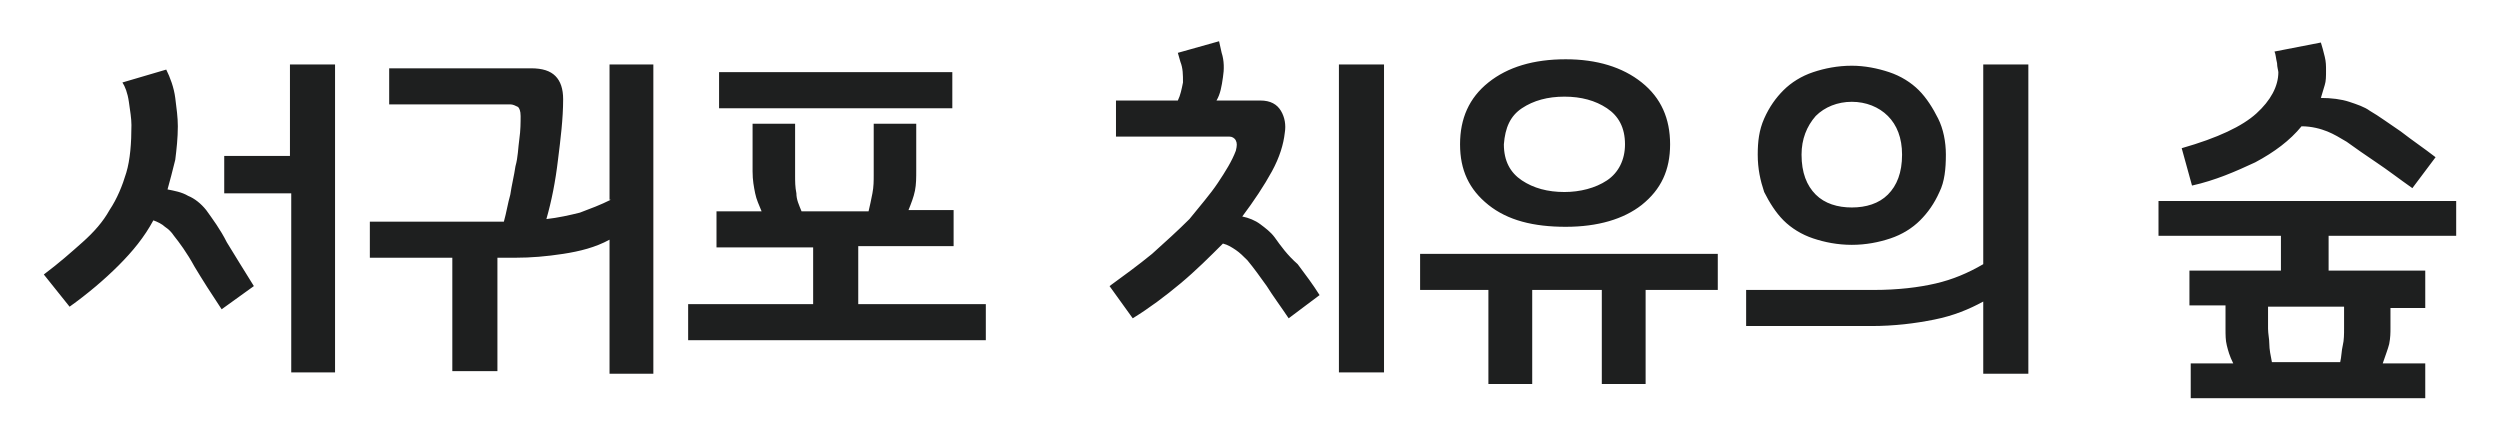
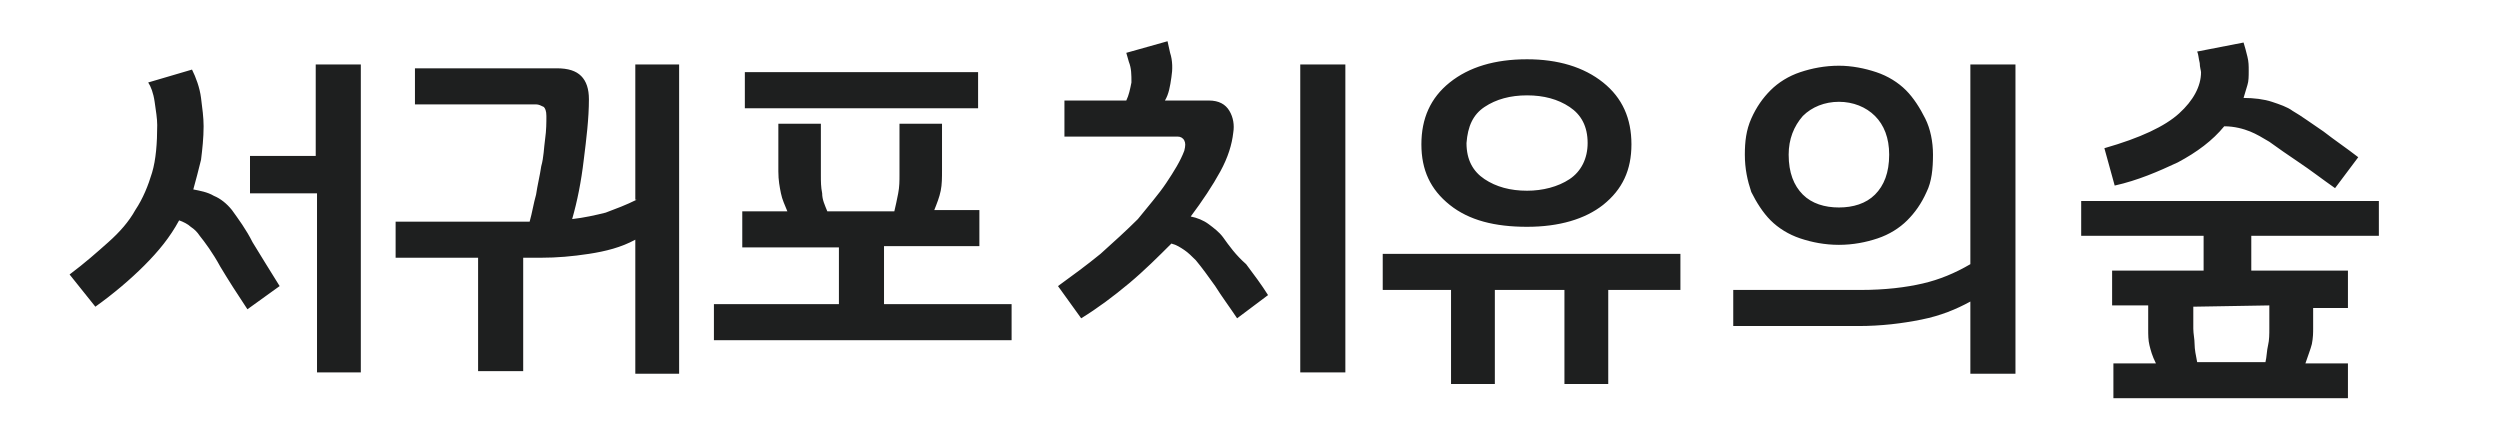
<svg xmlns="http://www.w3.org/2000/svg" version="1.1" id="레이어_1" x="0px" y="0px" viewBox="0 0 194 34" style="enable-background:new 0 0 194 34;" xml:space="preserve">
  <style type="text/css">
	.st0{fill:#1E1F1F;}
</style>
  <g>
    <g>
-       <path class="st0" d="M16,16.3c-0.4-0.5-0.9-0.9-1.4-1.1c-0.5-0.3-1.1-0.4-1.6-0.5c0.2-0.7,0.4-1.5,0.6-2.3    c0.1-0.8,0.2-1.7,0.2-2.6c0-0.7-0.1-1.4-0.2-2.2c-0.1-0.8-0.4-1.6-0.7-2.2L9.5,6.4C9.7,6.7,9.9,7.2,10,7.9    c0.1,0.7,0.2,1.3,0.2,1.8c0,1.4-0.1,2.7-0.4,3.7c-0.3,1-0.7,2-1.3,2.9C8,17.2,7.3,18,6.4,18.8c-0.9,0.8-1.8,1.6-3,2.5l2,2.5    c1.4-1,2.7-2.1,3.8-3.2c1.1-1.1,2-2.2,2.7-3.5c0.3,0.1,0.7,0.3,0.9,0.5c0.3,0.2,0.5,0.4,0.7,0.7c0.4,0.5,1,1.3,1.6,2.4    c0.6,1,1.3,2.1,2.1,3.3l2.5-1.8c-0.8-1.3-1.5-2.4-2.1-3.4C17.1,17.8,16.5,17,16,16.3z M22.6,12.1h-5.2V15h5.2v13.9H26V5h-3.5V12.1    z M47.4,15.5c-0.8,0.4-1.6,0.7-2.4,1c-0.8,0.2-1.7,0.4-2.6,0.5c0.4-1.4,0.7-2.9,0.9-4.6c0.2-1.6,0.4-3.2,0.4-4.7    c0-0.8-0.2-1.4-0.6-1.8c-0.4-0.4-1-0.6-1.9-0.6h-11v2.8h9.4c0.2,0,0.4,0.1,0.6,0.2c0.1,0.1,0.2,0.3,0.2,0.7c0,0.5,0,1.1-0.1,1.8    c-0.1,0.7-0.1,1.4-0.3,2.1c-0.1,0.7-0.3,1.5-0.4,2.2c-0.2,0.7-0.3,1.4-0.5,2.1H28.7v2.8h6.4v8.8h3.5v-8.8H40    c1.2,0,2.4-0.1,3.7-0.3c1.3-0.2,2.5-0.5,3.6-1.1v10.4h3.4V5h-3.4V15.5z M73.9,5.6H55.8v2.8h18.1V5.6z M66.7,19.1H74v-2.8h-3.5    c0.2-0.5,0.4-1,0.5-1.5c0.1-0.5,0.1-1,0.1-1.6V9.6h-3.3v4c0,0.4,0,0.9-0.1,1.4c-0.1,0.5-0.2,1-0.3,1.4h-5.2    c-0.2-0.5-0.4-0.9-0.4-1.4c-0.1-0.5-0.1-0.9-0.1-1.4v-4h-3.3v3.7c0,0.7,0.1,1.2,0.2,1.7c0.1,0.5,0.3,0.9,0.5,1.4h-3.5v2.8h7.5v4.4    h-9.7v2.8h23.1v-2.8h-9.9V19.1z M98.9,18.4c-0.3-0.4-0.7-0.7-1.1-1c-0.4-0.3-0.9-0.5-1.4-0.6c0.9-1.2,1.7-2.4,2.3-3.5    c0.6-1.1,0.9-2.1,1-3c0.1-0.6,0-1.2-0.3-1.7c-0.3-0.5-0.8-0.8-1.6-0.8h-3.4c0.3-0.5,0.4-1.1,0.5-1.8c0.1-0.6,0.1-1.3-0.1-1.9    l-0.2-0.9l-3.2,0.9l0.2,0.7c0.2,0.5,0.2,1,0.2,1.6c-0.1,0.5-0.2,1-0.4,1.4h-4.8v2.8h8.8c0.2,0,0.4,0.1,0.5,0.3    c0.1,0.2,0.1,0.4,0,0.8c-0.3,0.8-0.8,1.6-1.4,2.5c-0.6,0.9-1.4,1.8-2.2,2.8c-0.9,0.9-1.9,1.8-2.9,2.7c-1.1,0.9-2.2,1.7-3.3,2.5    l1.8,2.5c1.3-0.8,2.5-1.7,3.7-2.7c1.2-1,2.3-2.1,3.3-3.1c0.4,0.1,0.7,0.3,1,0.5c0.3,0.2,0.6,0.5,0.9,0.8c0.5,0.6,1,1.3,1.5,2    c0.5,0.8,1.1,1.6,1.7,2.5l2.4-1.8c-0.5-0.8-1.1-1.6-1.7-2.4C99.9,19.8,99.4,19.1,98.9,18.4z M103.9,28.9h3.5V5h-3.5V28.9z     M115.5,15.9c1.5,1.2,3.5,1.7,6,1.7c2.5,0,4.5-0.6,5.9-1.7c1.5-1.2,2.2-2.7,2.2-4.7c0-2-0.7-3.6-2.2-4.8c-1.5-1.2-3.5-1.8-5.9-1.8    c-2.5,0-4.5,0.6-6,1.8c-1.5,1.2-2.2,2.8-2.2,4.8C113.3,13.2,114,14.7,115.5,15.9z M118.1,8.4c0.9-0.6,2-0.9,3.3-0.9    c1.3,0,2.4,0.3,3.3,0.9c0.9,0.6,1.4,1.5,1.4,2.8c0,1.2-0.5,2.2-1.4,2.8c-0.9,0.6-2.1,0.9-3.3,0.9c-1.3,0-2.4-0.3-3.3-0.9    c-0.9-0.6-1.4-1.5-1.4-2.8C116.8,9.9,117.2,9,118.1,8.4z M110.1,22.5h5.4v7.3h3.4v-7.3h5.4v7.3h3.4v-7.3h5.6v-2.8h-23.1V22.5z     M138.4,17.1c0.6,0.6,1.4,1.1,2.3,1.4c0.9,0.3,1.9,0.5,3,0.5s2.1-0.2,3-0.5c0.9-0.3,1.7-0.8,2.3-1.4c0.6-0.6,1.1-1.3,1.5-2.2    c0.4-0.8,0.5-1.8,0.5-2.9c0-1-0.2-2-0.6-2.8c-0.4-0.8-0.9-1.6-1.5-2.2c-0.6-0.6-1.4-1.1-2.3-1.4c-0.9-0.3-1.9-0.5-2.9-0.5    c-1.1,0-2.1,0.2-3,0.5c-0.9,0.3-1.7,0.8-2.3,1.4c-0.6,0.6-1.1,1.3-1.5,2.2c-0.4,0.9-0.5,1.8-0.5,2.8c0,1.1,0.2,2,0.5,2.9    C137.3,15.7,137.8,16.5,138.4,17.1z M140.9,9c0.7-0.7,1.7-1.1,2.8-1.1s2.1,0.4,2.8,1.1c0.7,0.7,1.1,1.7,1.1,3    c0,1.4-0.4,2.4-1.1,3.1c-0.7,0.7-1.7,1-2.8,1s-2.1-0.3-2.8-1c-0.7-0.7-1.1-1.7-1.1-3.1C139.8,10.8,140.2,9.8,140.9,9z M153.9,20.5    c-1.2,0.7-2.4,1.2-3.7,1.5c-1.3,0.3-2.9,0.5-4.8,0.5h-9.9v2.8h9.7c1.8,0,3.4-0.2,4.9-0.5c1.5-0.3,2.7-0.8,3.8-1.4v5.6h3.5V5h-3.5    V20.5z M175,12.6c1.5-0.8,2.7-1.7,3.6-2.8c0.8,0,1.5,0.2,2,0.4c0.5,0.2,1,0.5,1.5,0.8c0.7,0.5,1.4,1,2.3,1.6    c0.9,0.6,1.8,1.3,2.8,2l1.8-2.4c-0.9-0.7-1.8-1.3-2.7-2c-0.9-0.6-1.7-1.2-2.4-1.6c-0.4-0.3-1-0.5-1.6-0.7    c-0.6-0.2-1.4-0.3-2.2-0.3c0.1-0.3,0.2-0.7,0.3-1c0.1-0.3,0.1-0.7,0.1-1.1c0-0.4,0-0.7-0.1-1.1c-0.1-0.4-0.2-0.8-0.3-1.1L176.5,4    c0.1,0.2,0.1,0.5,0.2,0.9c0,0.3,0.1,0.6,0.1,0.7c0,1.1-0.6,2.2-1.7,3.2c-1.1,1-3,1.9-5.8,2.7l0.8,2.9    C171.9,14,173.5,13.3,175,12.6z M190.6,18.3v-2.7h-23.1v2.7h9.5V21h-7.1v2.7h2.8v1.8c0,0.5,0,0.9,0.1,1.3s0.2,0.8,0.5,1.4h-3.3    v2.7h18.2v-2.7h-3.3c0.2-0.6,0.4-1.1,0.5-1.5c0.1-0.5,0.1-0.9,0.1-1.2v-1.6h2.7V21h-7.5v-2.7H190.6z M181.9,23.7v1.8    c0,0.4,0,0.9-0.1,1.3c-0.1,0.4-0.1,0.9-0.2,1.3h-5.3c-0.1-0.5-0.2-1-0.2-1.4c0-0.4-0.1-0.8-0.1-1.2v-1.7H181.9z" />
+       <path class="st0" d="M18,16.3c-0.4-0.5-0.9-0.9-1.4-1.1c-0.5-0.3-1.1-0.4-1.6-0.5c0.2-0.7,0.4-1.5,0.6-2.3    c0.1-0.8,0.2-1.7,0.2-2.6c0-0.7-0.1-1.4-0.2-2.2c-0.1-0.8-0.4-1.6-0.7-2.2l-3.4,1c0.2,0.3,0.4,0.8,0.5,1.5s0.2,1.3,0.2,1.8    c0,1.4-0.1,2.7-0.4,3.7c-0.3,1-0.7,2-1.3,2.9C10,17.2,9.3,18,8.4,18.8c-0.9,0.8-1.8,1.6-3,2.5l2,2.5c1.4-1,2.7-2.1,3.8-3.2    s2-2.2,2.7-3.5c0.3,0.1,0.7,0.3,0.9,0.5c0.3,0.2,0.5,0.4,0.7,0.7c0.4,0.5,1,1.3,1.6,2.4c0.6,1,1.3,2.1,2.1,3.3l2.5-1.8    c-0.8-1.3-1.5-2.4-2.1-3.4C19.1,17.8,18.5,17,18,16.3z M24.6,12.1h-5.2V15h5.2v13.9H28V5h-3.5v7.1H24.6z M49.4,15.5    c-0.8,0.4-1.6,0.7-2.4,1c-0.8,0.2-1.7,0.4-2.6,0.5c0.4-1.4,0.7-2.9,0.9-4.6c0.2-1.6,0.4-3.2,0.4-4.7c0-0.8-0.2-1.4-0.6-1.8    c-0.4-0.4-1-0.6-1.9-0.6h-11v2.8h9.4c0.2,0,0.4,0.1,0.6,0.2c0.1,0.1,0.2,0.3,0.2,0.7c0,0.5,0,1.1-0.1,1.8s-0.1,1.4-0.3,2.1    c-0.1,0.7-0.3,1.5-0.4,2.2c-0.2,0.7-0.3,1.4-0.5,2.1H30.7V20h6.4v8.8h3.5V20H42c1.2,0,2.4-0.1,3.7-0.3c1.3-0.2,2.5-0.5,3.6-1.1V29    h3.4V5h-3.4v10.5H49.4z M75.9,5.6H57.8v2.8h18.1V5.6z M68.7,19.1H76v-2.8h-3.5c0.2-0.5,0.4-1,0.5-1.5s0.1-1,0.1-1.6V9.6h-3.3v4    c0,0.4,0,0.9-0.1,1.4s-0.2,1-0.3,1.4h-5.2c-0.2-0.5-0.4-0.9-0.4-1.4c-0.1-0.5-0.1-0.9-0.1-1.4v-4h-3.3v3.7c0,0.7,0.1,1.2,0.2,1.7    c0.1,0.5,0.3,0.9,0.5,1.4h-3.5v2.8h7.5v4.4h-9.7v2.8h23.1v-2.8h-9.9v-4.5H68.7z M94.9,18.4c-0.3-0.4-0.7-0.7-1.1-1    s-0.9-0.5-1.4-0.6c0.9-1.2,1.7-2.4,2.3-3.5c0.6-1.1,0.9-2.1,1-3c0.1-0.6,0-1.2-0.3-1.7s-0.8-0.8-1.6-0.8h-3.4    c0.3-0.5,0.4-1.1,0.5-1.8C91,5.4,91,4.7,90.8,4.1l-0.2-0.9l-3.2,0.9l0.2,0.7c0.2,0.5,0.2,1,0.2,1.6c-0.1,0.5-0.2,1-0.4,1.4h-4.8    v2.8h8.8c0.2,0,0.4,0.1,0.5,0.3s0.1,0.4,0,0.8c-0.3,0.8-0.8,1.6-1.4,2.5S89.1,16,88.3,17c-0.9,0.9-1.9,1.8-2.9,2.7    c-1.1,0.9-2.2,1.7-3.3,2.5l1.8,2.5c1.3-0.8,2.5-1.7,3.7-2.7s2.3-2.1,3.3-3.1c0.4,0.1,0.7,0.3,1,0.5s0.6,0.5,0.9,0.8    c0.5,0.6,1,1.3,1.5,2c0.5,0.8,1.1,1.6,1.7,2.5l2.4-1.8c-0.5-0.8-1.1-1.6-1.7-2.4C95.9,19.8,95.4,19.1,94.9,18.4z M100.9,28.9h3.5    V5h-3.5V28.9z M112.5,15.9c1.5,1.2,3.5,1.7,6,1.7s4.5-0.6,5.9-1.7c1.5-1.2,2.2-2.7,2.2-4.7s-0.7-3.6-2.2-4.8s-3.5-1.8-5.9-1.8    c-2.5,0-4.5,0.6-6,1.8s-2.2,2.8-2.2,4.8C110.3,13.2,111,14.7,112.5,15.9z M115.2,8.3c0.9-0.6,2-0.9,3.3-0.9s2.4,0.3,3.3,0.9    c0.9,0.6,1.4,1.5,1.4,2.8c0,1.2-0.5,2.2-1.4,2.8c-0.9,0.6-2.1,0.9-3.3,0.9c-1.3,0-2.4-0.3-3.3-0.9c-0.9-0.6-1.4-1.5-1.4-2.8    C113.9,9.8,114.3,8.9,115.2,8.3z M107.2,22.5h5.4v7.3h3.4v-7.3h5.4v7.3h3.4v-7.3h5.6v-2.8h-23.1v2.8H107.2z M137.4,17.1    c0.6,0.6,1.4,1.1,2.3,1.4c0.9,0.3,1.9,0.5,3,0.5s2.1-0.2,3-0.5s1.7-0.8,2.3-1.4s1.1-1.3,1.5-2.2c0.4-0.8,0.5-1.8,0.5-2.9    c0-1-0.2-2-0.6-2.8c-0.4-0.8-0.9-1.6-1.5-2.2s-1.4-1.1-2.3-1.4c-0.9-0.3-1.9-0.5-2.9-0.5c-1.1,0-2.1,0.2-3,0.5S138,6.4,137.4,7    s-1.1,1.3-1.5,2.2s-0.5,1.8-0.5,2.8c0,1.1,0.2,2,0.5,2.9C136.3,15.7,136.8,16.5,137.4,17.1z M139.9,9c0.7-0.7,1.7-1.1,2.8-1.1    s2.1,0.4,2.8,1.1s1.1,1.7,1.1,3c0,1.4-0.4,2.4-1.1,3.1c-0.7,0.7-1.7,1-2.8,1s-2.1-0.3-2.8-1s-1.1-1.7-1.1-3.1    C138.8,10.8,139.2,9.8,139.9,9z M152.9,20.5c-1.2,0.7-2.4,1.2-3.7,1.5s-2.9,0.5-4.8,0.5h-9.9v2.8h9.7c1.8,0,3.4-0.2,4.9-0.5    s2.7-0.8,3.8-1.4V29h3.5V5h-3.5V20.5z M169,12.6c1.5-0.8,2.7-1.7,3.6-2.8c0.8,0,1.5,0.2,2,0.4s1,0.5,1.5,0.8    c0.7,0.5,1.4,1,2.3,1.6c0.9,0.6,1.8,1.3,2.8,2l1.8-2.4c-0.9-0.7-1.8-1.3-2.7-2c-0.9-0.6-1.7-1.2-2.4-1.6c-0.4-0.3-1-0.5-1.6-0.7    s-1.4-0.3-2.2-0.3c0.1-0.3,0.2-0.7,0.3-1s0.1-0.7,0.1-1.1s0-0.7-0.1-1.1s-0.2-0.8-0.3-1.1L170.5,4c0.1,0.2,0.1,0.5,0.2,0.9    c0,0.3,0.1,0.6,0.1,0.7c0,1.1-0.6,2.2-1.7,3.2c-1.1,1-3,1.9-5.8,2.7l0.8,2.9C165.9,14,167.5,13.3,169,12.6z M184.6,18.3v-2.7    h-23.1v2.7h9.5V21h-7.1v2.7h2.8v1.8c0,0.5,0,0.9,0.1,1.3s0.2,0.8,0.5,1.4H164v2.7h18.2v-2.7h-3.3c0.2-0.6,0.4-1.1,0.5-1.5    c0.1-0.5,0.1-0.9,0.1-1.2v-1.6h2.7V21h-7.5v-2.7H184.6z M176.1,23.7v1.8c0,0.4,0,0.9-0.1,1.3s-0.1,0.9-0.2,1.3h-5.3    c-0.1-0.5-0.2-1-0.2-1.4s-0.1-0.8-0.1-1.2v-1.7L176.1,23.7L176.1,23.7z" />
    </g>
  </g>
</svg>
